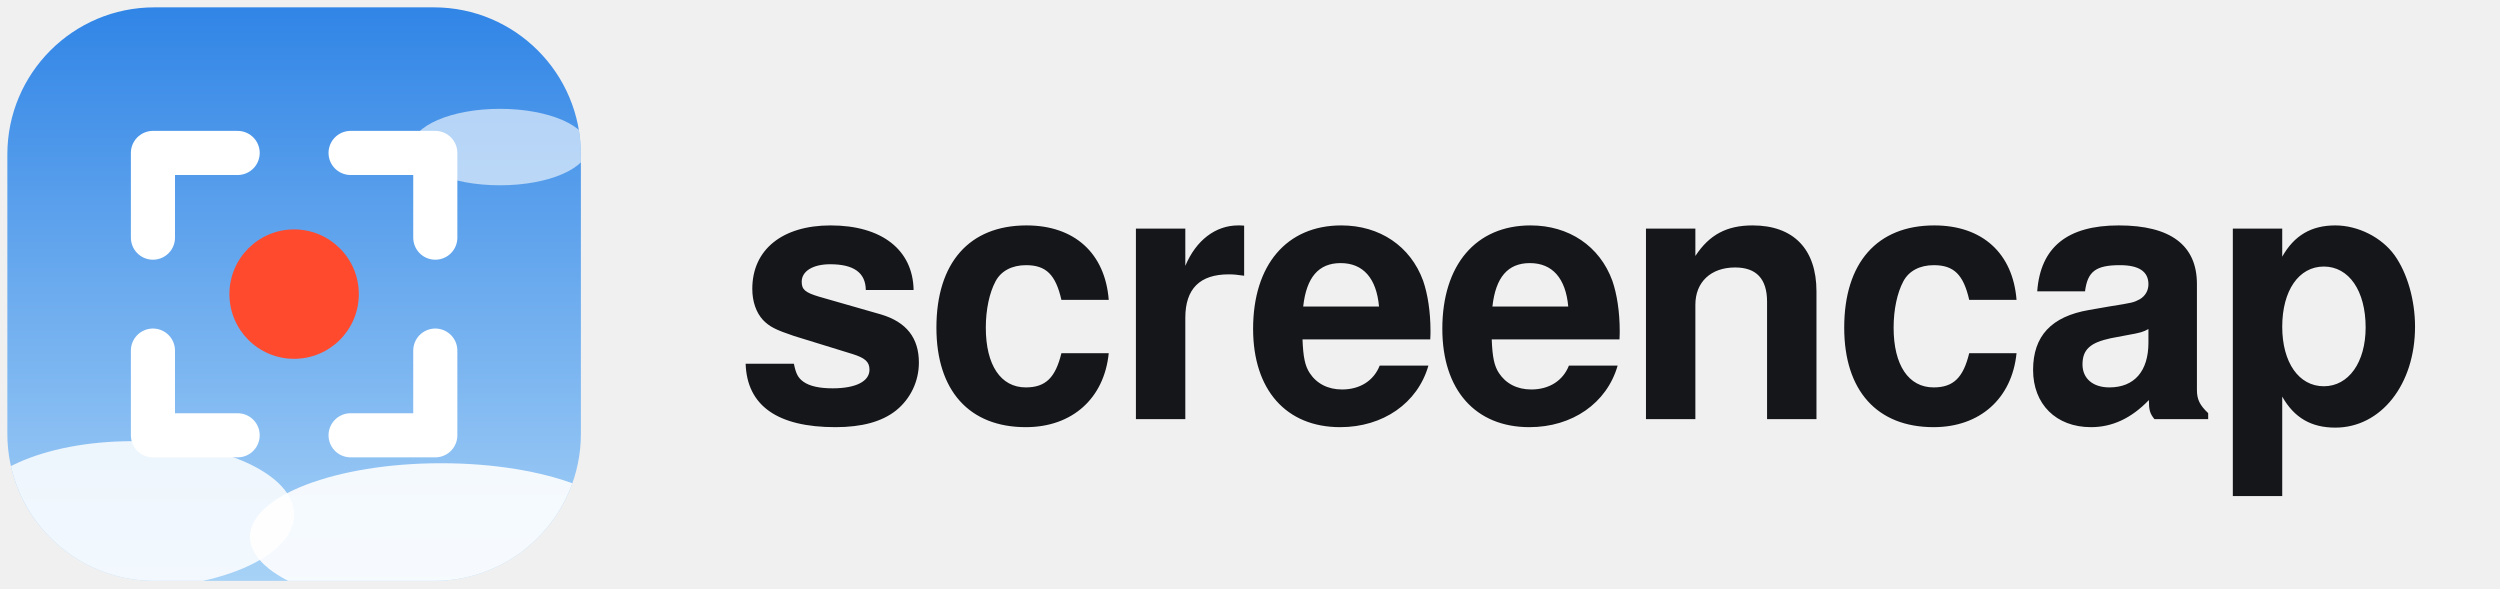
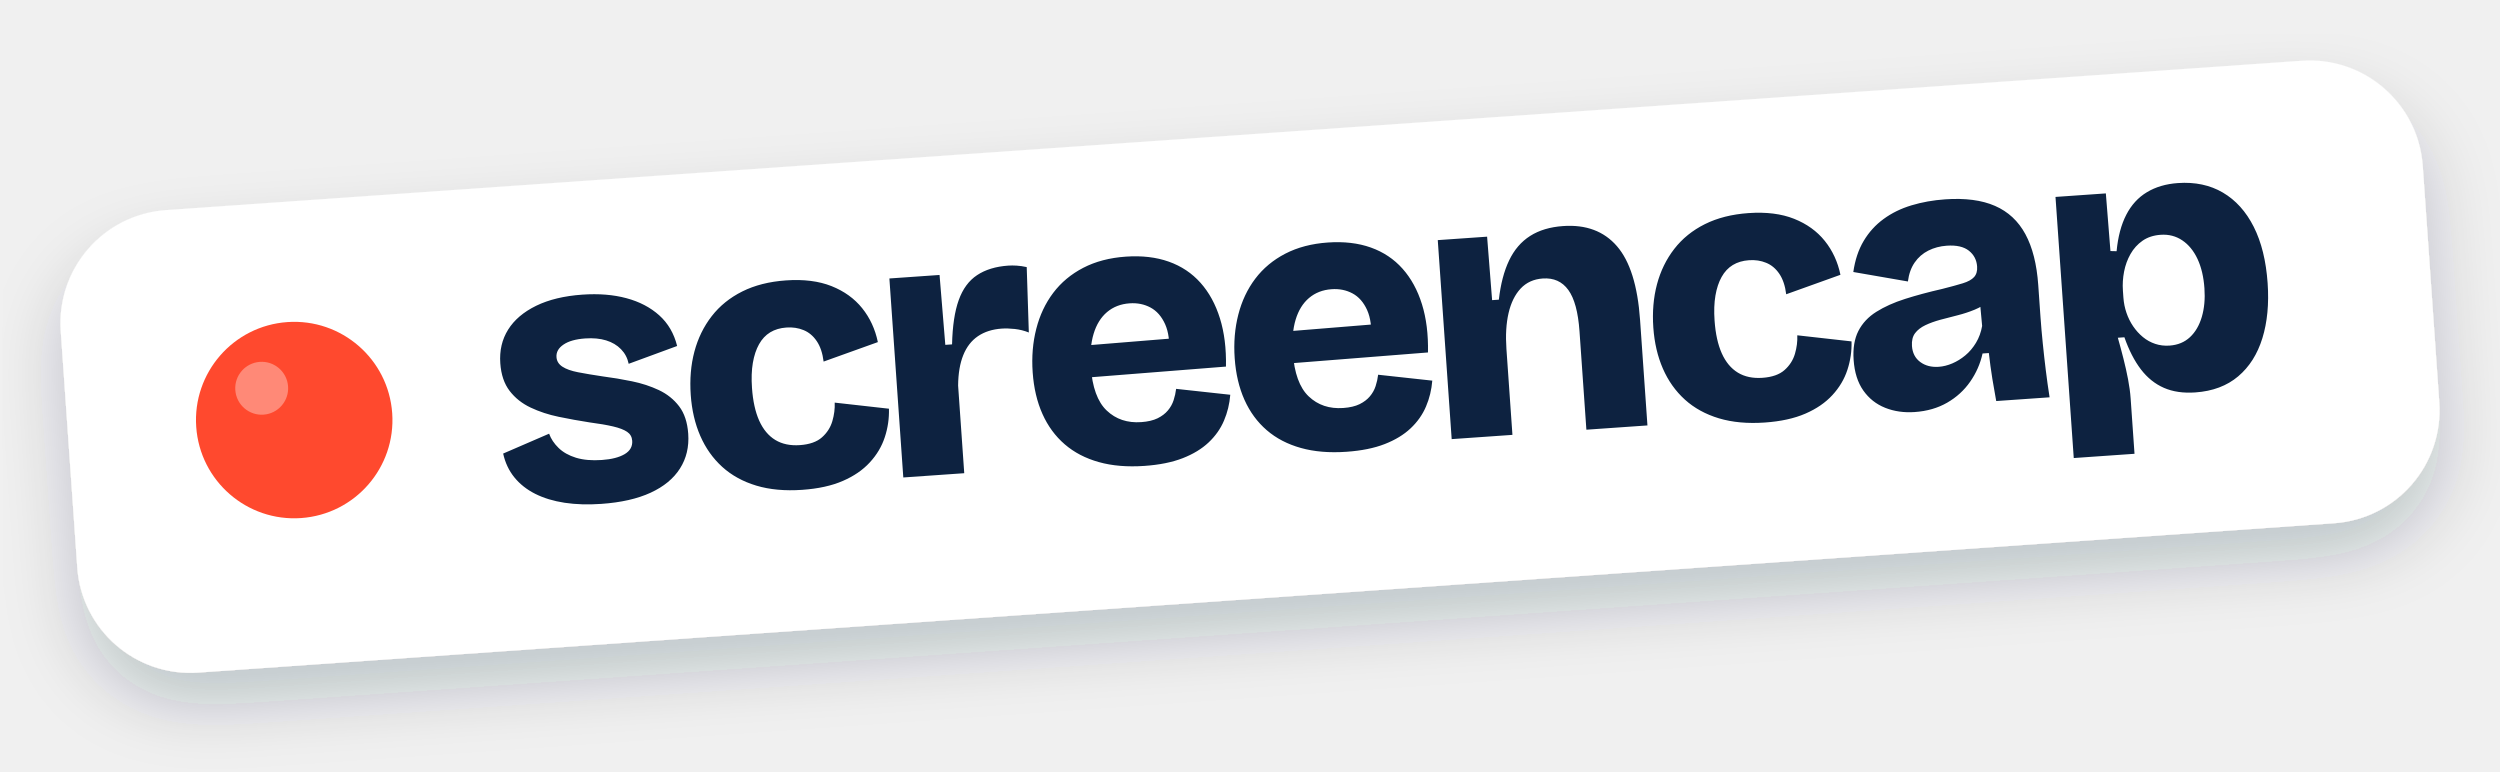
- <svg xmlns="http://www.w3.org/2000/svg" width="170" height="40" viewBox="0 0 170 40" fill="none">
+ <svg xmlns="http://www.w3.org/2000/svg" viewBox="-17.5 -119.9 661.7 204.1" fill="none" role="img" aria-label="Screencap">
  <defs>
-     <linearGradient id="scSkyMarkLight" x1="20" y1="0" x2="20" y2="40" gradientUnits="userSpaceOnUse">
-       <stop offset="0" stop-color="#2F84E6" />
-       <stop offset="1" stop-color="#A9D3F7" />
-     </linearGradient>
-     <clipPath id="scSkyMarkLightClip">
-       <rect x="0.5" y="0.5" width="39" height="39" rx="10" />
-     </clipPath>
+     <filter id="scStickerShadow" x="-10%" y="-20%" width="120%" height="160%">
+       <feDropShadow dx="0" dy="3" stdDeviation="0" flood-color="#0B2440" flood-opacity="0.14" />
+       <feDropShadow dx="0" dy="9" stdDeviation="9" flood-color="#0B2440" flood-opacity="0.2" />
+     </filter>
  </defs>
-   <rect x="0.5" y="0.5" width="39" height="39" rx="10" fill="url(#scSkyMarkLight)" />
-   <g clip-path="url(#scSkyMarkLightClip)">
-     <ellipse cx="9" cy="35" rx="11" ry="5" fill="#FFFFFF" fill-opacity="0.85" />
-     <ellipse cx="30" cy="36.5" rx="13" ry="5" fill="#FFFFFF" fill-opacity="0.9" />
-     <ellipse cx="34" cy="10" rx="6" ry="2.6" fill="#FFFFFF" fill-opacity="0.6" />
+   <g transform="rotate(-4 313.4 -22.9)" filter="url(#scStickerShadow)">
+     <rect x="0" y="-84.2" width="626.7" height="122.7" rx="30" fill="#FFFFFF" />
+     <circle cx="60.0" cy="-26.4" r="26.0" fill="#FF4A2E" />
+     <circle cx="52.0" cy="-35.4" r="7" fill="#FFFFFF" fill-opacity="0.35" />
+     <path transform="translate(112.0 0)" fill="#0B2440" d="M27.54 1.4Q22.24 1.4 17.88 0.43Q13.52 -0.55 10.28 -2.47Q7.05 -4.39 5.07 -7.21Q3.09 -10.03 2.55 -13.7L15.05 -18.1Q15.63 -16.02 17.28 -14.17Q18.92 -12.33 21.71 -11.25Q24.51 -10.18 28.5 -10.18Q32.36 -10.18 34.61 -11.3Q36.86 -12.43 36.86 -14.7Q36.86 -16.23 35.68 -17.15Q34.5 -18.08 32.08 -18.83Q29.66 -19.58 25.87 -20.35Q21.83 -21.27 17.89 -22.38Q13.94 -23.49 10.66 -25.33Q7.38 -27.17 5.42 -30.12Q3.46 -33.08 3.46 -37.59Q3.46 -42.63 6.15 -46.33Q8.83 -50.02 13.99 -52.11Q19.15 -54.2 26.41 -54.2Q32.89 -54.2 37.96 -52.45Q43.03 -50.7 46.31 -47.32Q49.59 -43.93 50.47 -38.89L37.35 -35.08Q37.04 -37.37 35.6 -39.07Q34.16 -40.78 31.83 -41.68Q29.5 -42.58 26.35 -42.58Q22.57 -42.58 20.49 -41.36Q18.41 -40.15 18.41 -38.18Q18.41 -36.6 19.79 -35.55Q21.17 -34.5 23.81 -33.79Q26.45 -33.08 30.2 -32.25Q34.05 -31.48 37.87 -30.41Q41.68 -29.35 44.84 -27.58Q48 -25.8 49.89 -22.92Q51.78 -20.03 51.78 -15.51Q51.78 -10.3 48.96 -6.49Q46.15 -2.68 40.76 -0.64Q35.37 1.4 27.54 1.4Z M80.85 1.4Q73.98 1.4 68.8 -0.56Q63.63 -2.52 60.16 -6.13Q56.7 -9.74 54.93 -14.71Q53.16 -19.69 53.16 -25.72Q53.16 -31.93 54.93 -37.1Q56.7 -42.26 60.15 -46.12Q63.6 -49.98 68.69 -52.09Q73.78 -54.2 80.42 -54.2Q87.45 -54.2 92.34 -51.85Q97.22 -49.5 100.03 -45.45Q102.84 -41.4 103.54 -36.21L88.86 -32.07Q88.68 -35.44 87.42 -37.6Q86.17 -39.76 84.15 -40.75Q82.14 -41.75 79.67 -41.75Q77.19 -41.75 75.3 -40.78Q73.41 -39.8 72.13 -37.84Q70.84 -35.87 70.15 -33.03Q69.46 -30.2 69.46 -26.45Q69.46 -21.22 70.76 -17.66Q72.07 -14.1 74.65 -12.27Q77.22 -10.45 81.05 -10.45Q84.9 -10.45 87.03 -12.1Q89.16 -13.74 90.07 -16.19Q90.97 -18.63 91.03 -21.03L105.24 -18.42Q105.08 -14.56 103.62 -10.98Q102.17 -7.4 99.2 -4.6Q96.24 -1.79 91.72 -0.2Q87.2 1.4 80.85 1.4Z M107.76 0V-25.42V-52.8H121.07L121.3 -34.24H123.09Q123.77 -41.5 125.67 -45.81Q127.57 -50.13 130.98 -52.06Q134.4 -54 139.37 -54Q140.41 -54 141.6 -53.84Q142.79 -53.69 144.23 -53.27L143.58 -35.96Q141.84 -36.8 139.93 -37.15Q138.02 -37.49 136.5 -37.49Q132.77 -37.49 130.07 -35.92Q127.38 -34.35 125.85 -31.19Q124.31 -28.03 123.93 -23.26V0Z M171.66 1.4Q164.84 1.4 159.68 -0.45Q154.51 -2.29 151 -5.77Q147.48 -9.26 145.67 -14.21Q143.86 -19.16 143.86 -25.38Q143.86 -31.53 145.62 -36.81Q147.37 -42.09 150.76 -45.98Q154.16 -49.88 159.16 -52.04Q164.16 -54.2 170.58 -54.2Q177 -54.2 181.85 -52.08Q186.7 -49.96 189.83 -45.91Q192.96 -41.86 194.3 -36.17Q195.65 -30.48 195 -23.32L154.34 -22.95V-31.44L185.12 -31.79L180.2 -27.6Q180.88 -32.51 179.71 -35.66Q178.54 -38.81 176.16 -40.31Q173.78 -41.8 170.73 -41.8Q167.19 -41.8 164.6 -39.9Q162.02 -38 160.67 -34.44Q159.31 -30.88 159.31 -25.8Q159.31 -17.62 162.7 -13.92Q166.08 -10.22 171.6 -10.22Q174.23 -10.22 175.99 -10.93Q177.74 -11.65 178.85 -12.8Q179.97 -13.95 180.56 -15.41Q181.15 -16.87 181.43 -18.36L195.62 -15.8Q195.08 -12.2 193.48 -9.08Q191.89 -5.96 189.02 -3.61Q186.15 -1.26 181.88 0.07Q177.61 1.4 171.66 1.4Z M225.26 1.4Q218.44 1.4 213.28 -0.45Q208.11 -2.29 204.6 -5.77Q201.08 -9.26 199.27 -14.21Q197.46 -19.16 197.46 -25.38Q197.46 -31.53 199.22 -36.81Q200.97 -42.09 204.36 -45.98Q207.76 -49.88 212.76 -52.04Q217.76 -54.2 224.18 -54.2Q230.6 -54.2 235.45 -52.08Q240.3 -49.96 243.43 -45.91Q246.56 -41.86 247.9 -36.17Q249.25 -30.48 248.6 -23.32L207.94 -22.95V-31.44L238.72 -31.79L233.8 -27.6Q234.48 -32.51 233.31 -35.66Q232.14 -38.81 229.76 -40.31Q227.38 -41.8 224.33 -41.8Q220.79 -41.8 218.2 -39.9Q215.62 -38 214.27 -34.44Q212.91 -30.88 212.91 -25.8Q212.91 -17.62 216.3 -13.92Q219.68 -10.22 225.2 -10.22Q227.83 -10.22 229.59 -10.93Q231.34 -11.65 232.45 -12.8Q233.57 -13.95 234.16 -15.41Q234.75 -16.87 235.03 -18.36L249.22 -15.8Q248.68 -12.2 247.08 -9.08Q245.49 -5.96 242.62 -3.61Q239.75 -1.26 235.48 0.07Q231.21 1.4 225.26 1.4Z M253.26 0V-31.35V-52.8H266.35L266.5 -35.95H268.29Q269.42 -42.07 271.73 -46.13Q274.03 -50.19 277.73 -52.2Q281.43 -54.2 286.6 -54.2Q295.73 -54.2 300.46 -47.89Q305.2 -41.58 305.2 -28V0H289V-26.12Q289 -33.73 286.81 -37.23Q284.63 -40.73 280.27 -40.73Q276.66 -40.73 274.24 -38.48Q271.83 -36.23 270.6 -32.21Q269.38 -28.2 269.38 -22.81V0Z M336.25 1.4Q329.38 1.4 324.2 -0.56Q319.03 -2.52 315.56 -6.13Q312.1 -9.74 310.33 -14.71Q308.56 -19.69 308.56 -25.72Q308.56 -31.93 310.33 -37.1Q312.1 -42.26 315.55 -46.12Q319 -49.98 324.09 -52.09Q329.18 -54.2 335.82 -54.2Q342.85 -54.2 347.74 -51.85Q352.62 -49.5 355.43 -45.45Q358.24 -41.4 358.94 -36.21L344.26 -32.07Q344.08 -35.44 342.82 -37.6Q341.57 -39.76 339.55 -40.75Q337.54 -41.75 335.07 -41.75Q332.59 -41.75 330.7 -40.78Q328.81 -39.8 327.53 -37.84Q326.24 -35.87 325.55 -33.03Q324.86 -30.2 324.86 -26.45Q324.86 -21.22 326.16 -17.66Q327.47 -14.1 330.05 -12.27Q332.62 -10.45 336.45 -10.45Q340.3 -10.45 342.43 -12.1Q344.56 -13.74 345.47 -16.19Q346.37 -18.63 346.43 -21.03L360.64 -18.42Q360.48 -14.56 359.02 -10.98Q357.57 -7.4 354.6 -4.6Q351.64 -1.79 347.12 -0.2Q342.6 1.4 336.25 1.4Z M376.04 1.4Q371.73 1.4 368.29 -0.27Q364.84 -1.93 362.84 -5.24Q360.85 -8.54 360.85 -13.46Q360.85 -18.05 362.63 -21.03Q364.42 -24 367.73 -25.77Q371.05 -27.55 375.57 -28.65Q380.1 -29.75 385.55 -30.6Q389 -31.22 391.1 -31.71Q393.2 -32.2 394.19 -33.15Q395.18 -34.1 395.18 -35.88Q395.18 -38.48 393.3 -40.2Q391.41 -41.93 387.53 -41.93Q384.88 -41.93 382.6 -40.98Q380.32 -40.03 378.77 -38.09Q377.22 -36.16 376.63 -33.2L362.39 -36.71Q363.4 -41.41 365.7 -44.72Q367.99 -48.03 371.37 -50.15Q374.75 -52.28 378.99 -53.24Q383.22 -54.2 387.98 -54.2Q395.96 -54.2 401.02 -51.55Q406.08 -48.91 408.53 -43.51Q410.98 -38.11 410.98 -29.83V-21.42Q410.98 -17.9 411.1 -14.32Q411.21 -10.74 411.4 -7.17Q411.59 -3.6 411.9 0H397.74Q397.44 -2.61 397.13 -5.93Q396.83 -9.25 396.68 -12.81H395.01Q393.85 -8.85 391.22 -5.59Q388.6 -2.34 384.75 -0.47Q380.9 1.4 376.04 1.4ZM383.2 -10.1Q384.97 -10.1 386.85 -10.75Q388.72 -11.4 390.43 -12.63Q392.14 -13.86 393.47 -15.75Q394.8 -17.64 395.41 -20.09L395.26 -26.76L397.5 -26.45Q395.86 -25.22 393.67 -24.5Q391.48 -23.78 389.14 -23.36Q386.8 -22.95 384.53 -22.5Q382.25 -22.05 380.44 -21.34Q378.63 -20.63 377.57 -19.42Q376.51 -18.2 376.51 -16.08Q376.51 -13.33 378.4 -11.71Q380.29 -10.1 383.2 -10.1Z M417.16 16.48V-27.6V-52.8H430.52L430.67 -37.49L432.29 -37.34Q433.23 -43.01 435.51 -46.77Q437.79 -50.53 441.39 -52.36Q444.99 -54.2 449.74 -54.2Q456.55 -54.2 461.43 -50.86Q466.31 -47.52 468.95 -41.25Q471.58 -34.99 471.58 -26.14Q471.58 -17.89 469.18 -11.69Q466.78 -5.49 462.08 -2.05Q457.37 1.4 450.48 1.4Q445.67 1.4 442.26 -0.39Q438.85 -2.17 436.52 -5.7Q434.2 -9.23 432.76 -14.47H431.02Q431.6 -11.72 432.11 -8.88Q432.63 -6.03 432.95 -3.33Q433.28 -0.62 433.28 1.88V16.48ZM444.53 -11.44Q447.8 -11.44 450.08 -13.29Q452.36 -15.14 453.58 -18.43Q454.8 -21.71 454.8 -25.92Q454.8 -30.46 453.52 -33.78Q452.24 -37.11 449.85 -38.98Q447.45 -40.86 444.22 -40.86Q441.41 -40.86 439.34 -39.63Q437.28 -38.4 435.91 -36.34Q434.55 -34.29 433.89 -31.81Q433.23 -29.34 433.23 -26.84V-25.02Q433.23 -22.86 433.76 -20.89Q434.28 -18.91 435.28 -17.2Q436.28 -15.49 437.66 -14.18Q439.03 -12.88 440.78 -12.16Q442.52 -11.44 444.53 -11.44Z" />
  </g>
-   <g transform="translate(8 8) scale(0.6)" stroke="#FFFFFF" stroke-width="5" stroke-linecap="round" stroke-linejoin="round">
-     <path d="M13.6 4H4V13.6" />
-     <path d="M26.4 4H36V13.6" />
-     <path d="M13.6 36H4V26.4" />
-     <path d="M26.4 36H36V26.4" />
-   </g>
-   <circle cx="20" cy="20" r="4.4" fill="#FF4A2E" />
-   <text x="50" y="28.5" fill="#14161A" font-family="-apple-system, BlinkMacSystemFont, 'Segoe UI', Helvetica, Arial, sans-serif" font-size="24" font-weight="800" letter-spacing="-0.48">screencap</text>
</svg>
